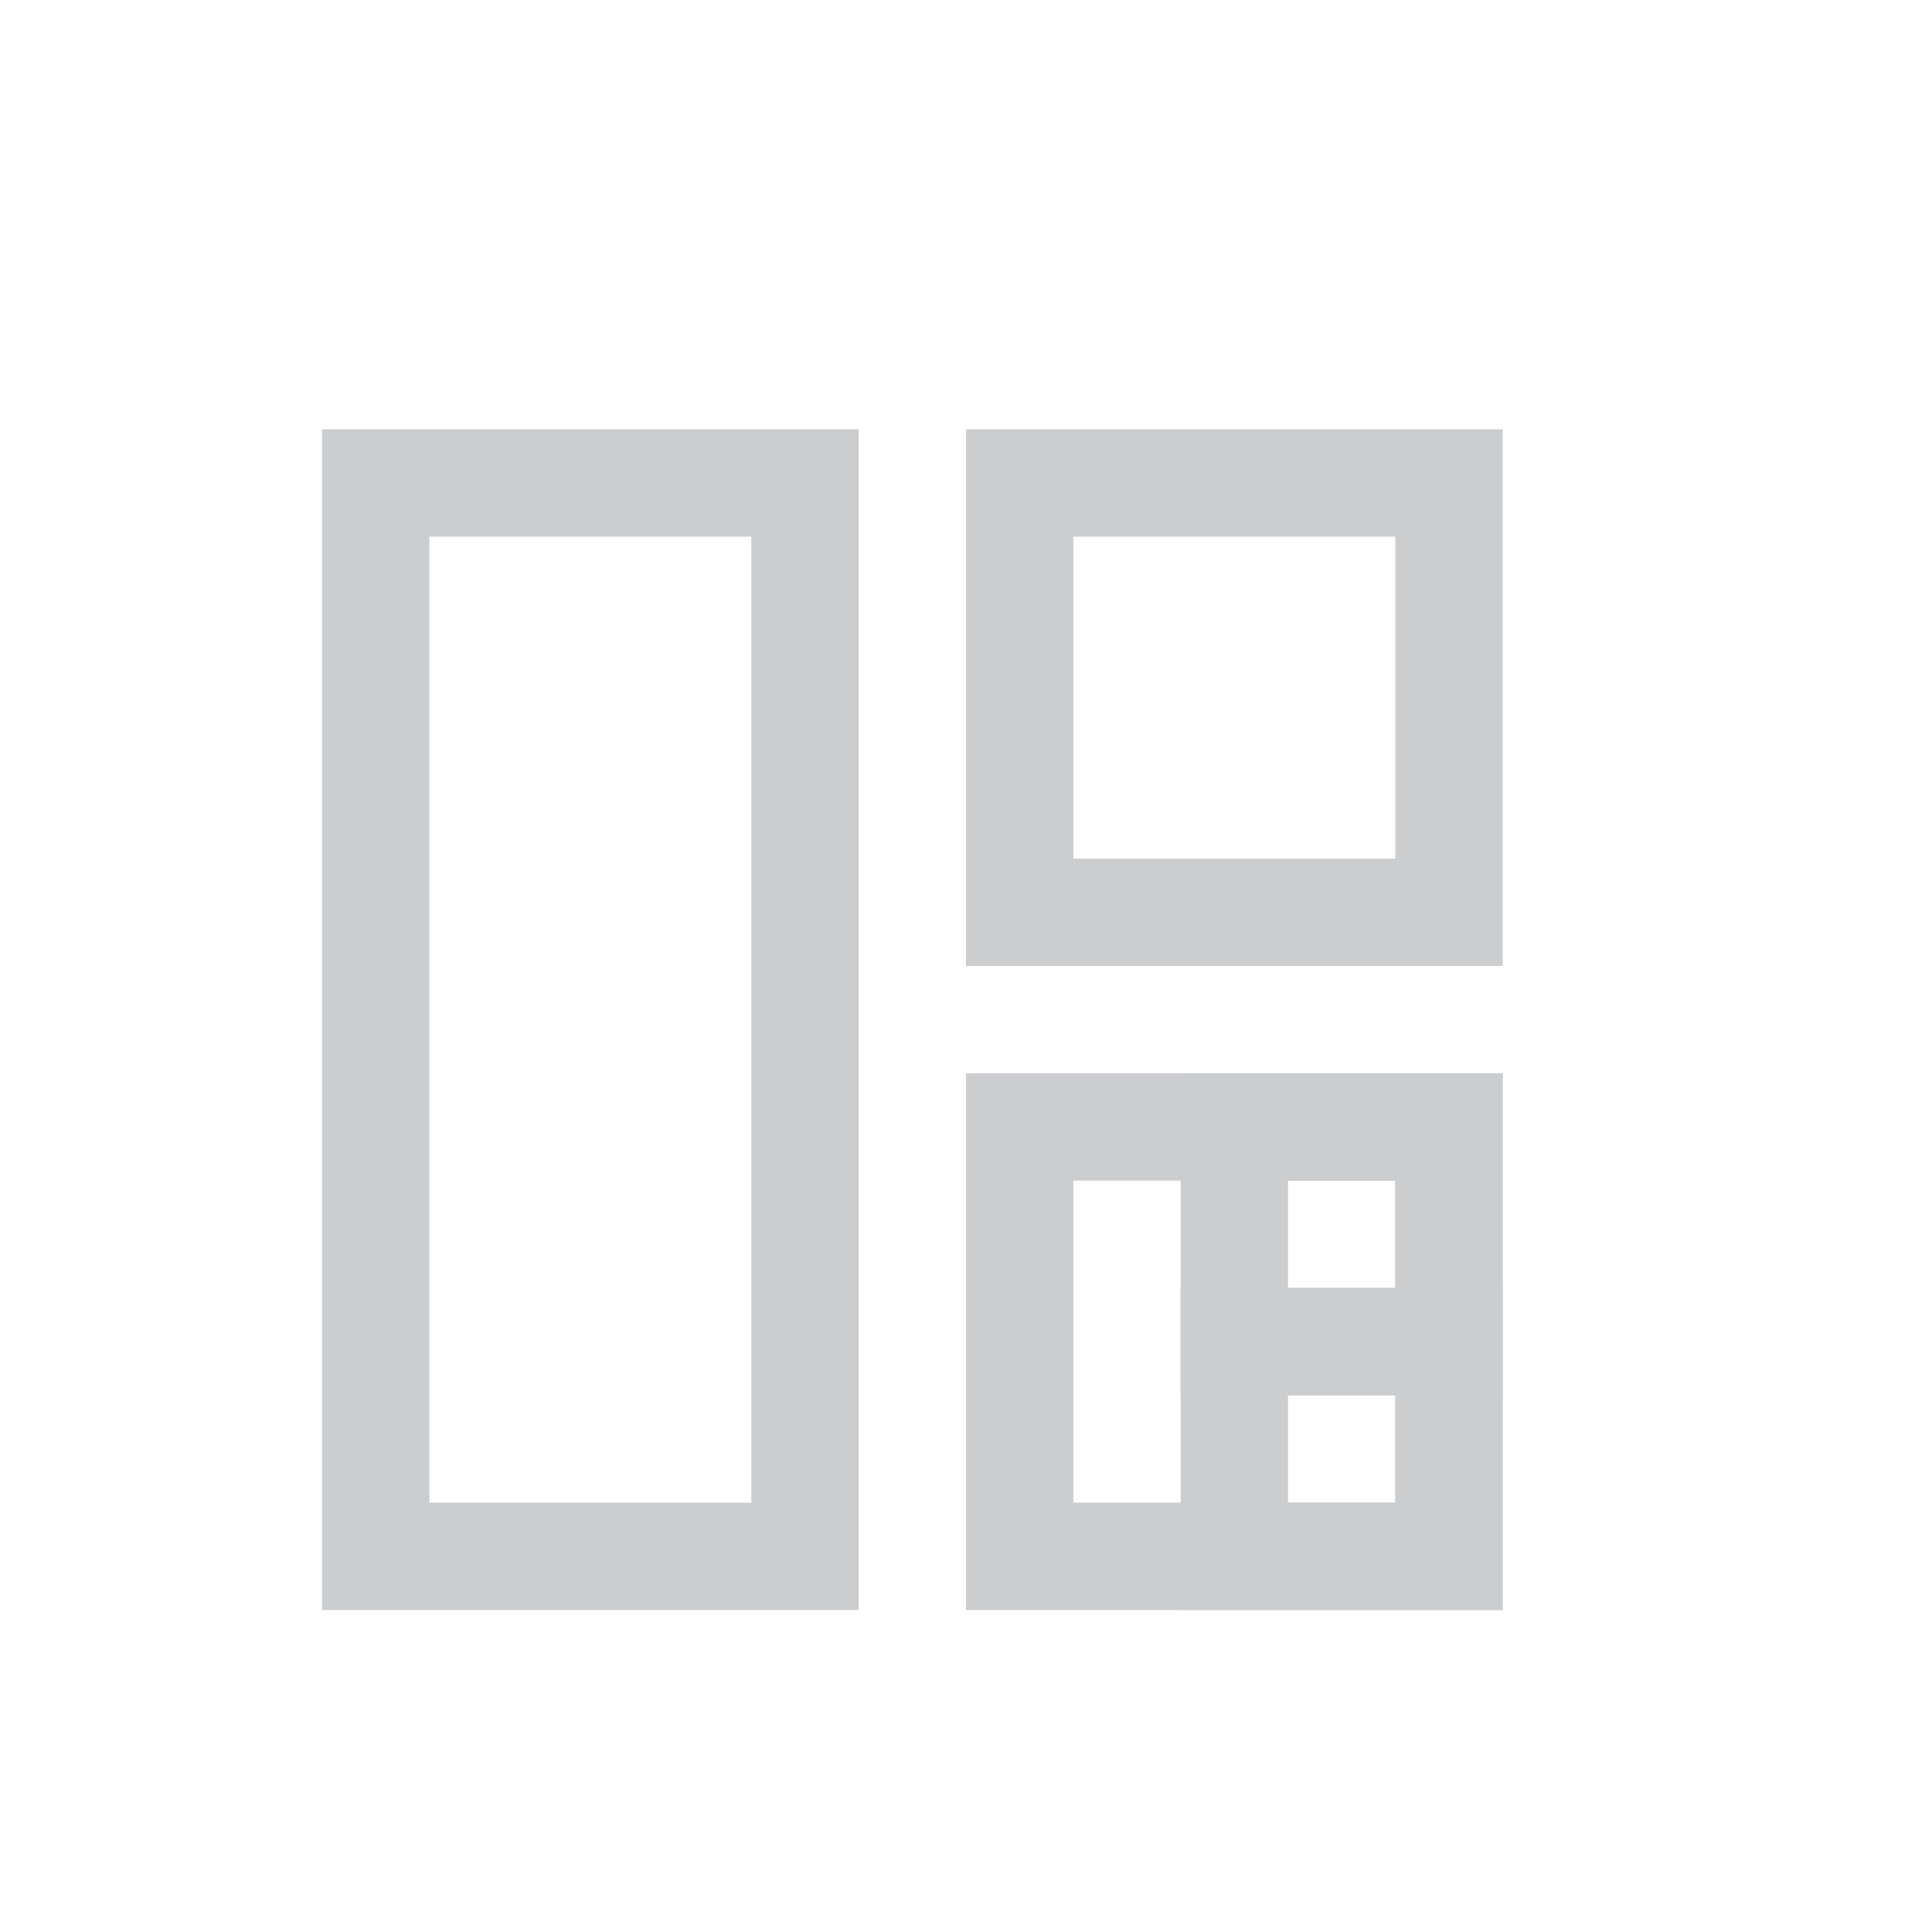
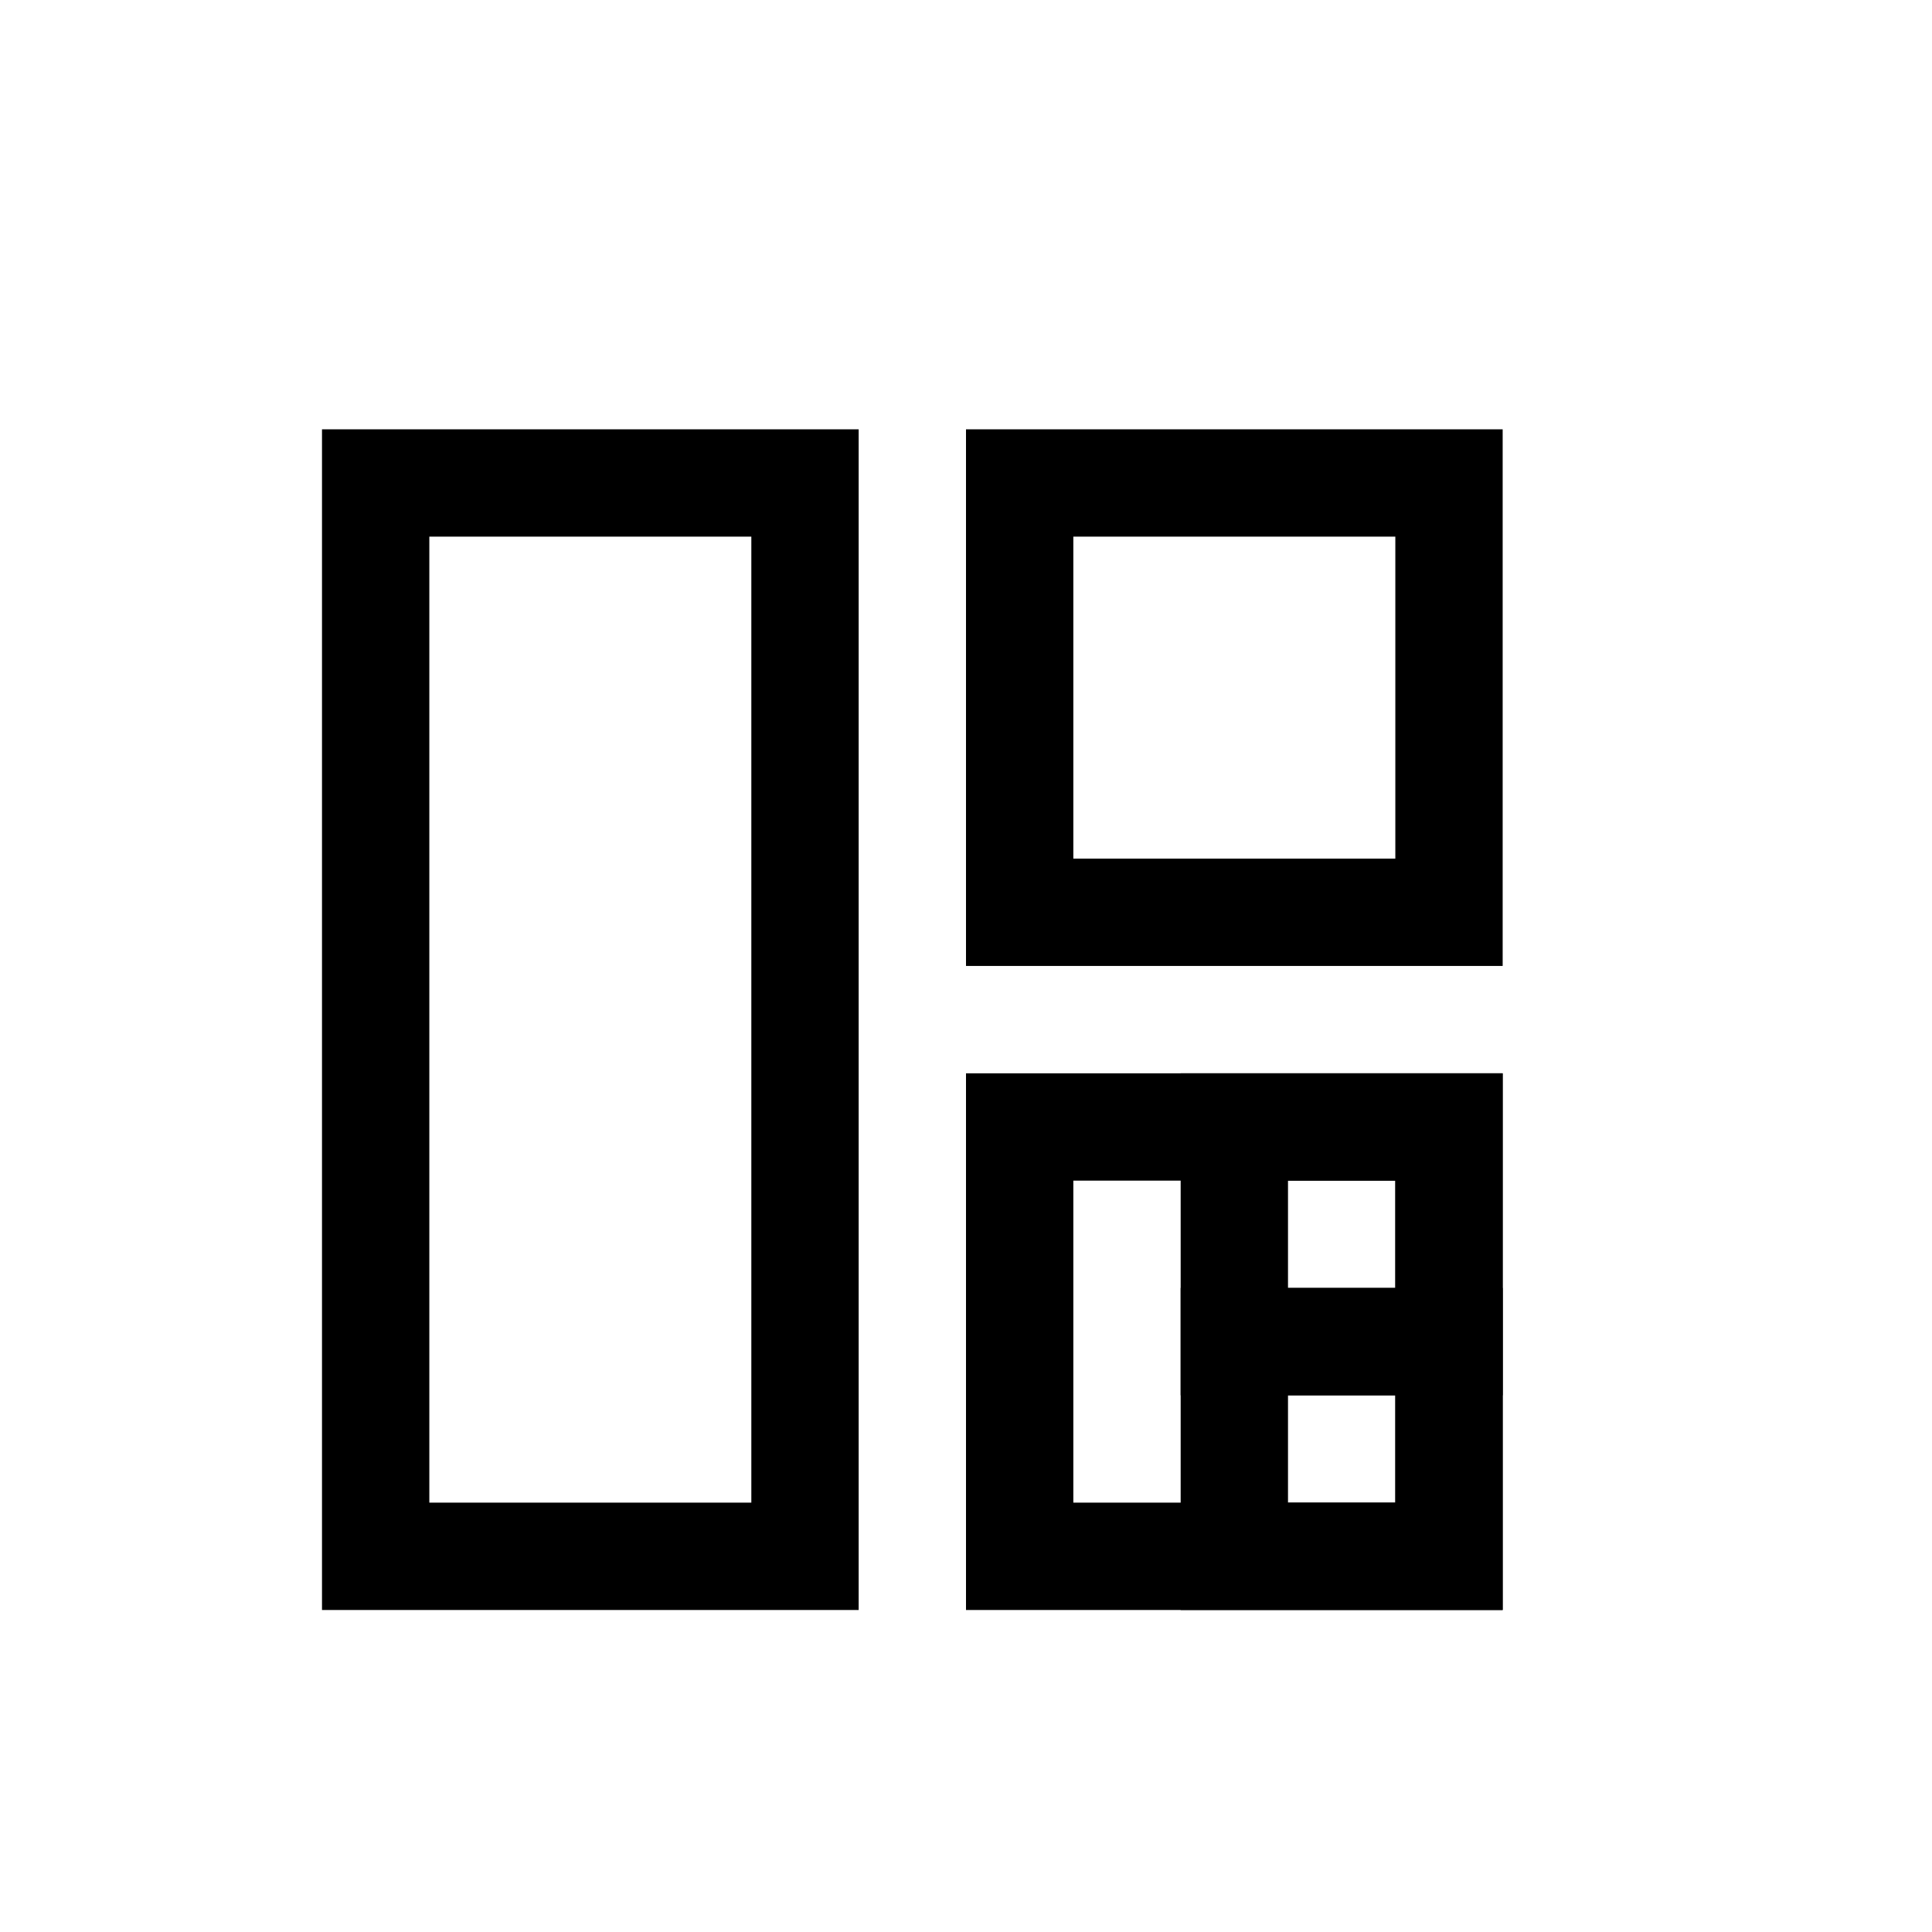
<svg xmlns="http://www.w3.org/2000/svg" width="18" height="18" version="1.1" viewBox="0 0 18 18">
-   <g transform="matrix(.5 0 0 .5 -7.228 -.95025)" fill="none" stroke="#cccdcf" stroke-linecap="round" stroke-width="2">
+   <g transform="matrix(.5 0 0 .5 -7.228 -.95025)" fill="none" stroke="currentColor" stroke-linecap="round" stroke-width="2">
    <rect x="33.456" y="10.9" width="8" height="8" />
    <rect x="33.456" y="22.9" width="8" height="8" />
    <rect x="37.456" y="22.9" width="4" height="4" />
    <rect x="37.456" y="26.9" width="4" height="4" />
    <rect x="21.456" y="10.9" width="8" height="20" />
  </g>
</svg>
